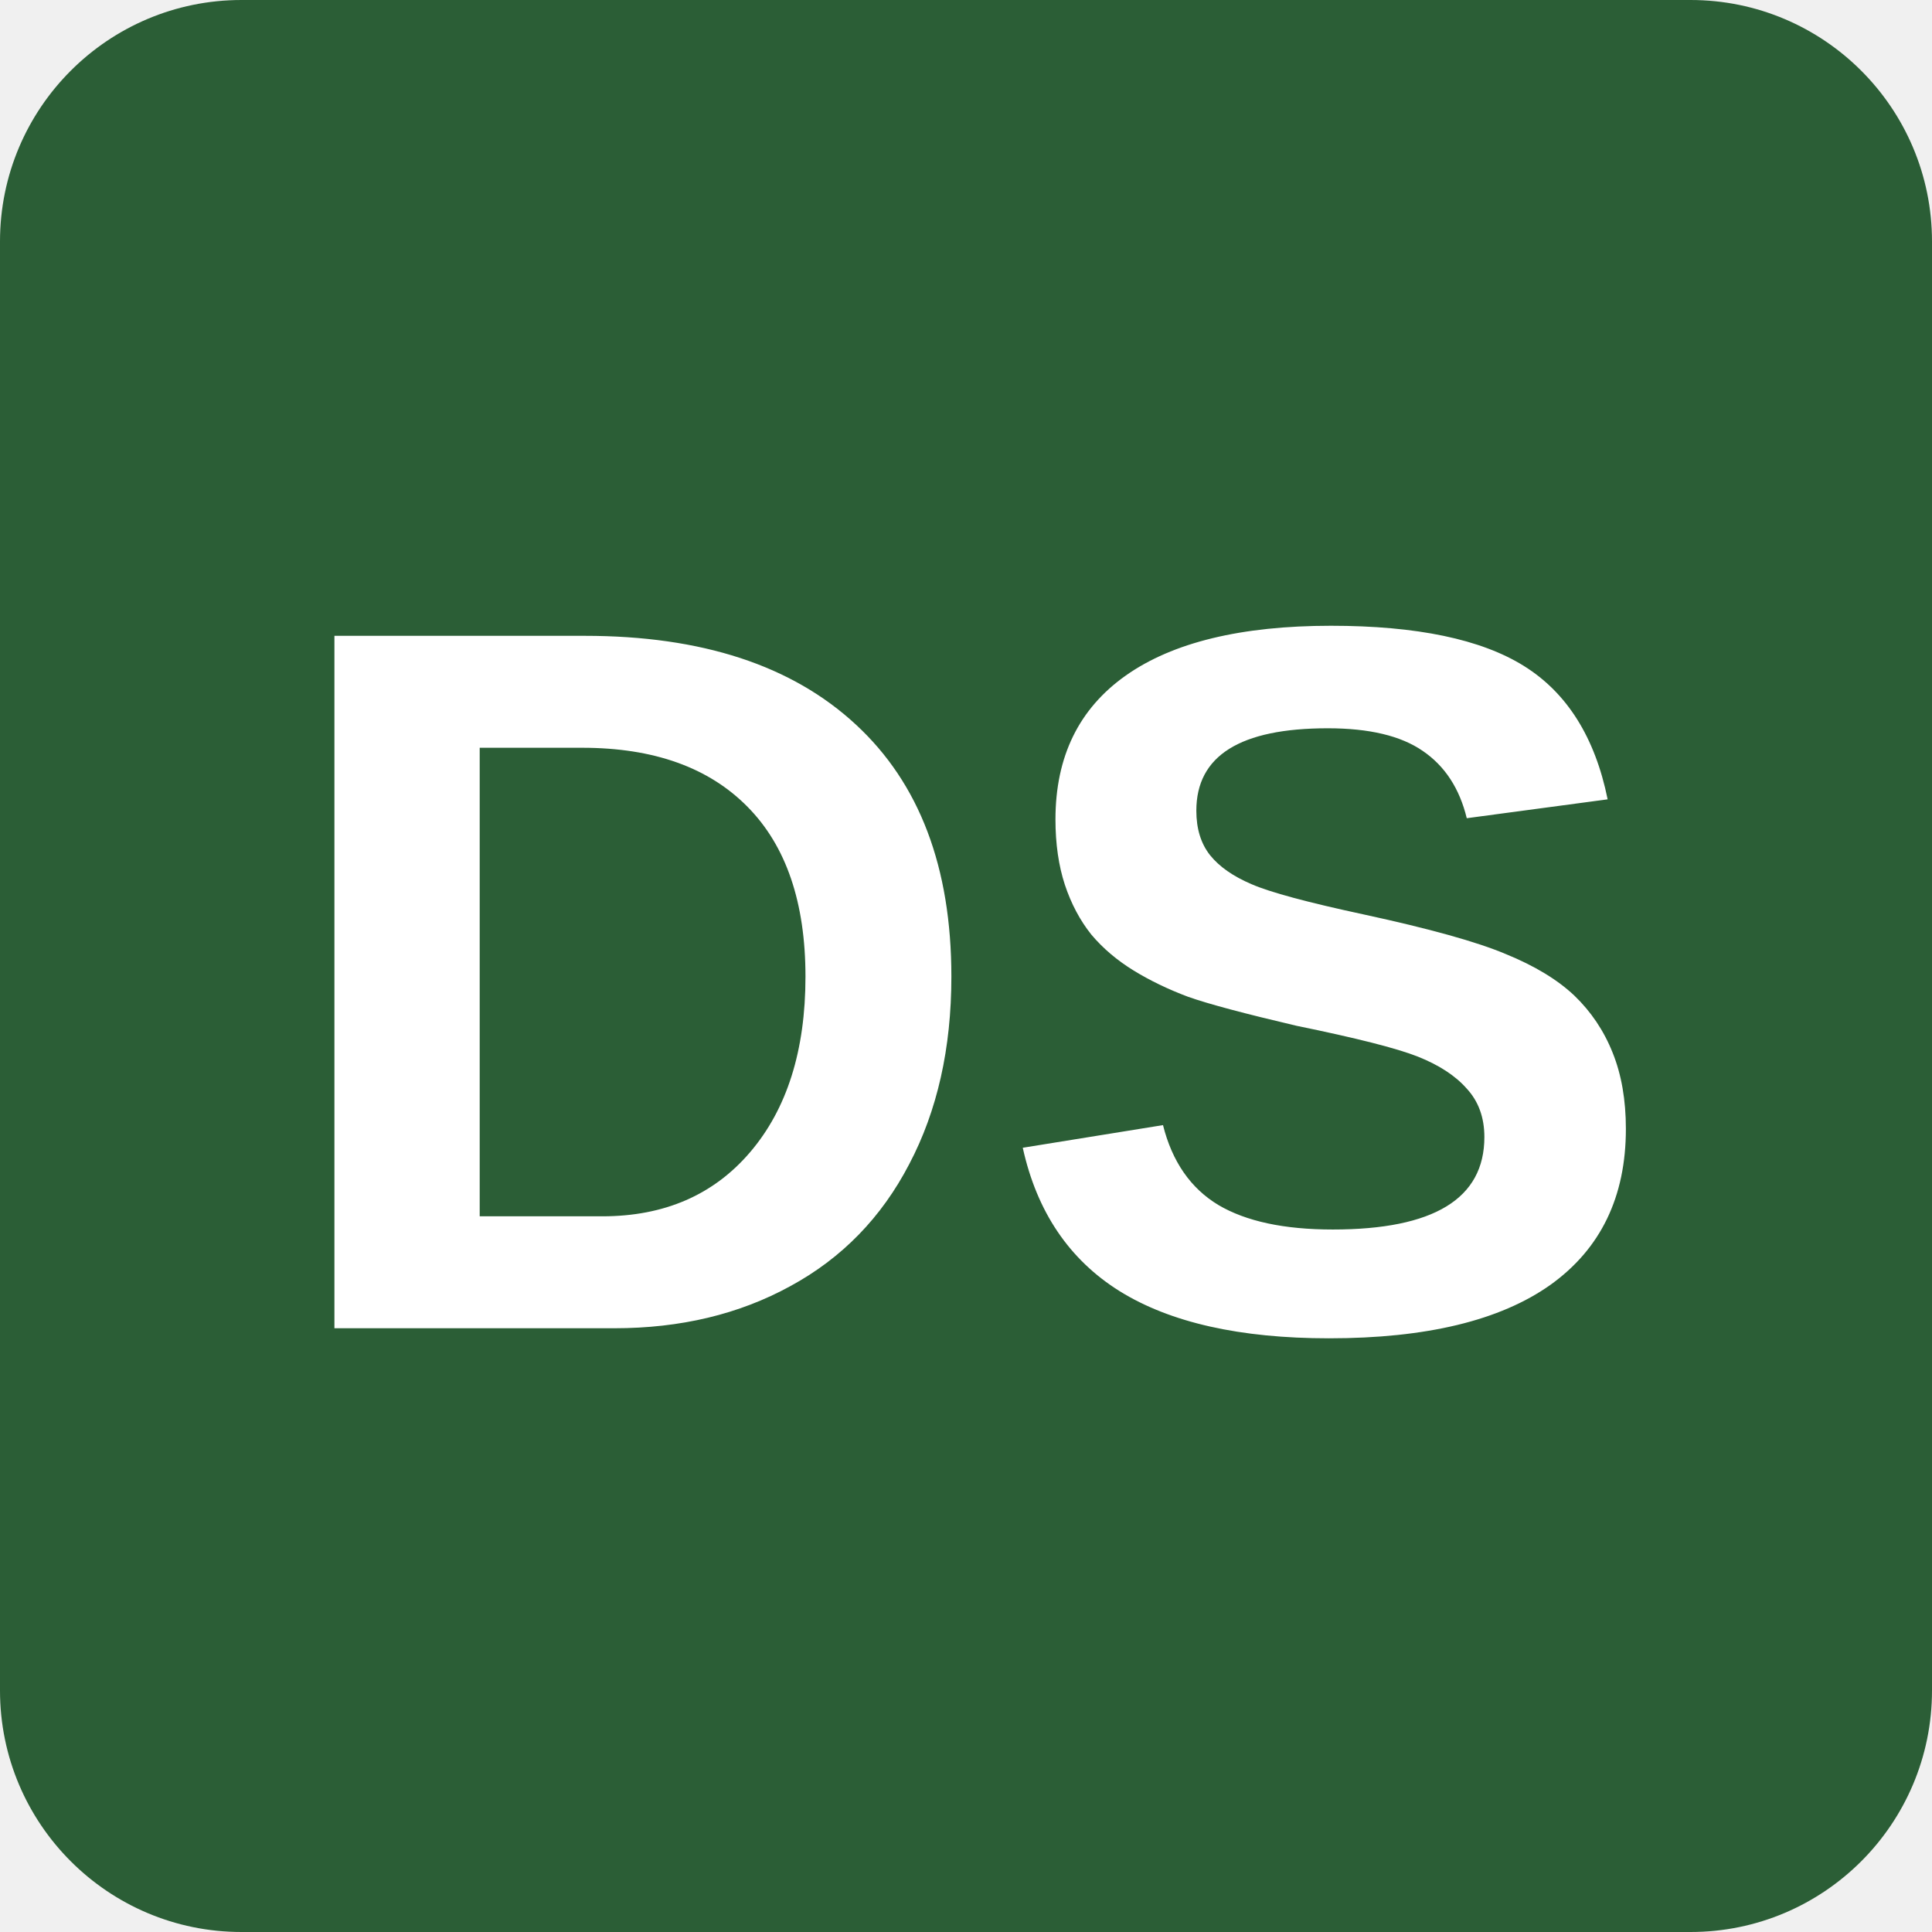
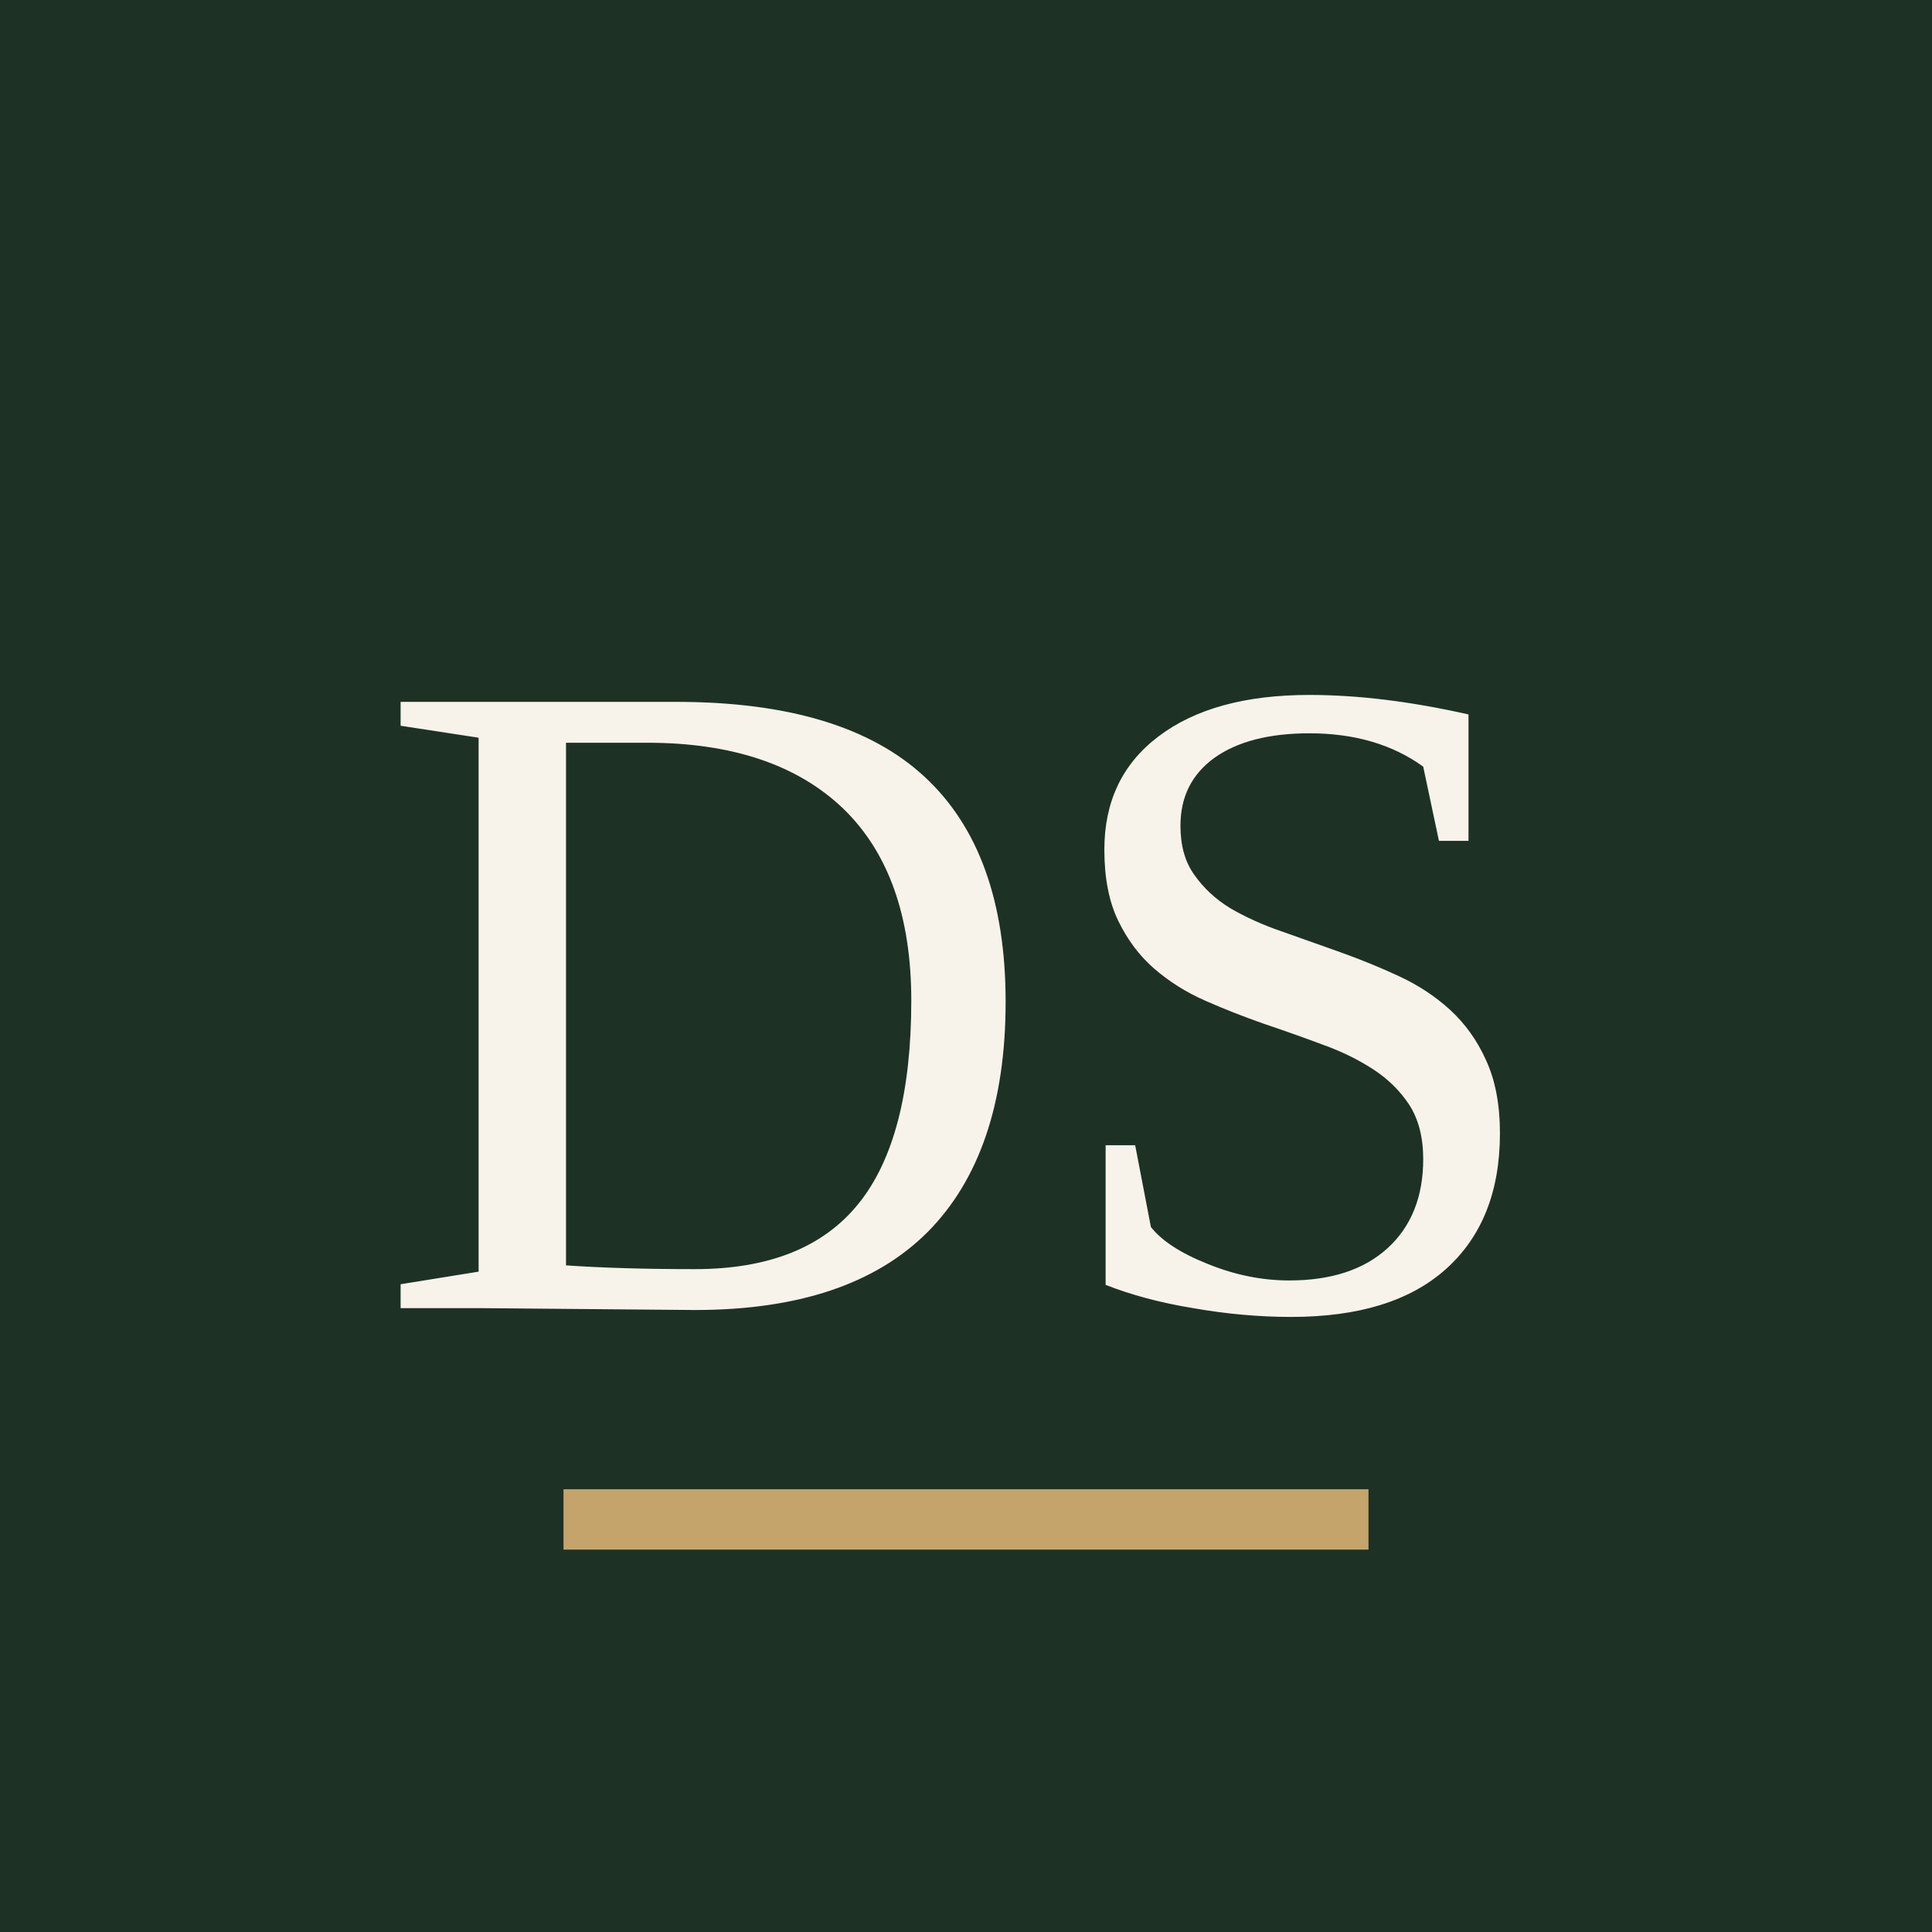
<svg xmlns="http://www.w3.org/2000/svg" viewBox="0 0 48 48">
-   <rect width="48" height="48" rx="6" fill="#2b5e36" />
-   <text x="24" y="33" text-anchor="middle" font-family="'Arial Narrow', Arial, sans-serif" font-weight="700" font-size="25" fill="#ffffff">DS</text>
+   <rect width="48" height="48" fill="#1e3125" />
+   <text x="24" y="32.5" text-anchor="middle" font-family="Georgia, 'Times New Roman', serif" font-size="23" fill="#f7f3eb">DS</text>
+   <rect x="14" y="37" width="20" height="1.5" fill="#c4a46b" />
</svg>
